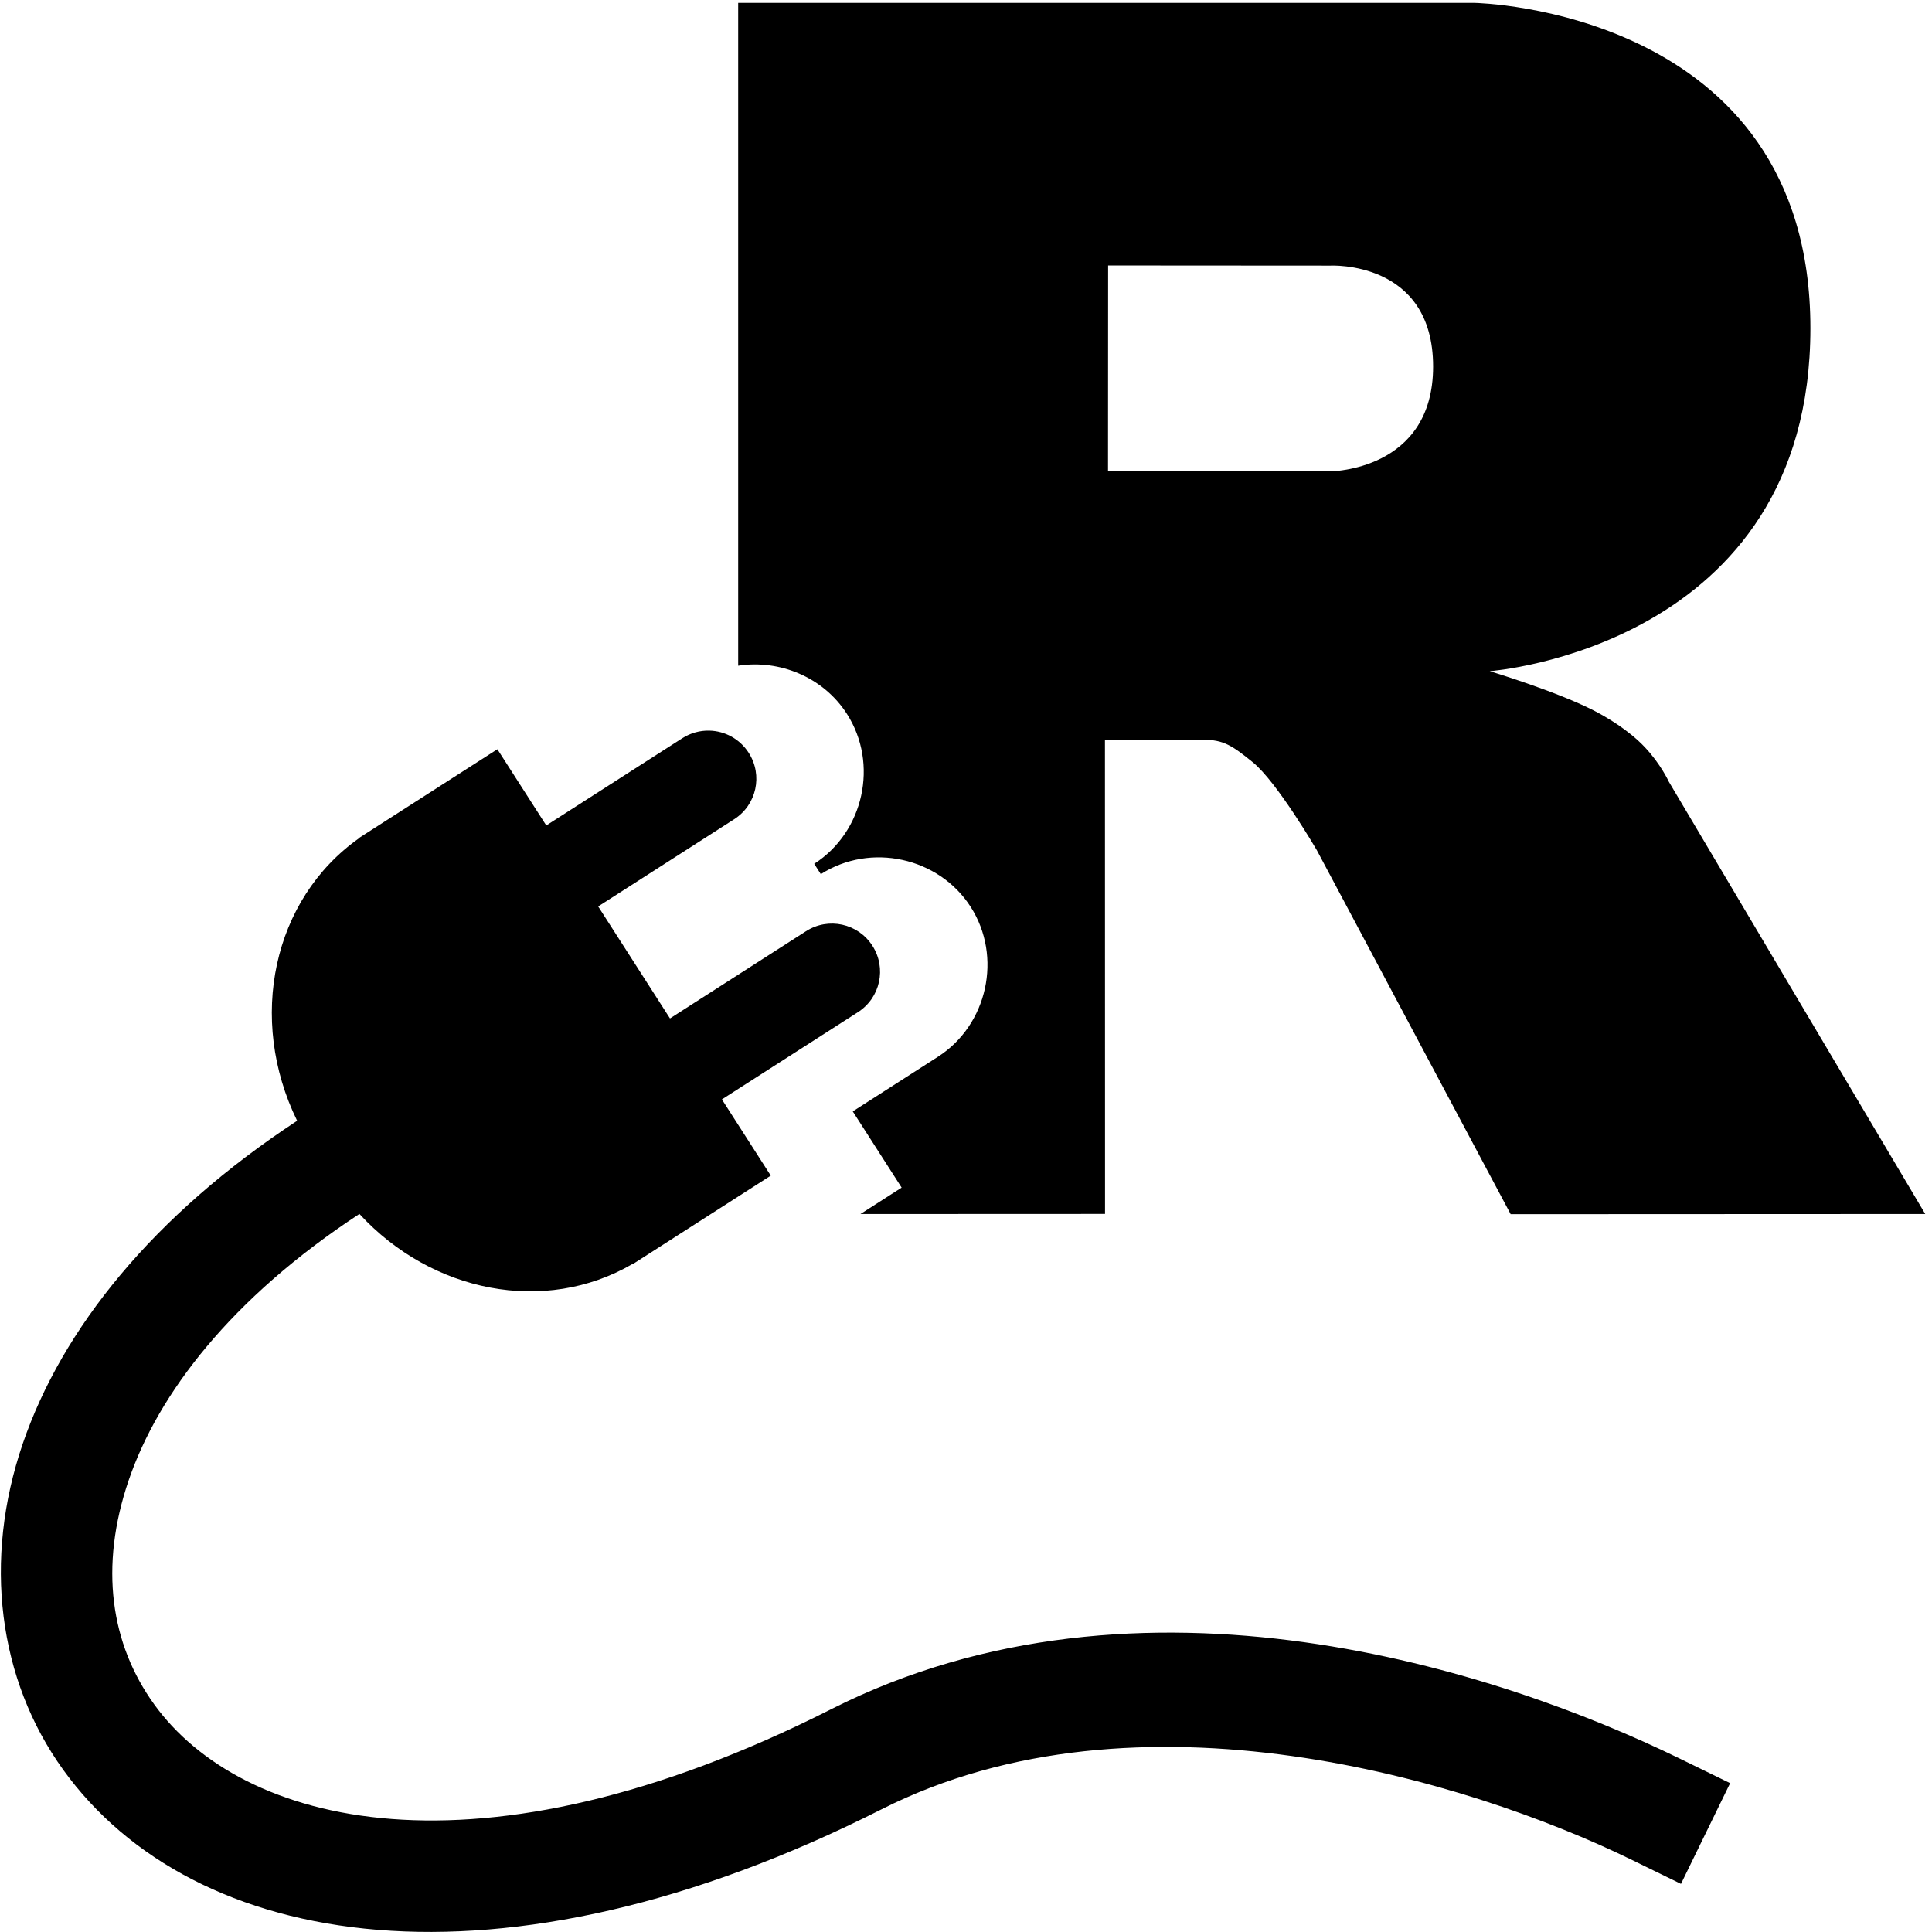
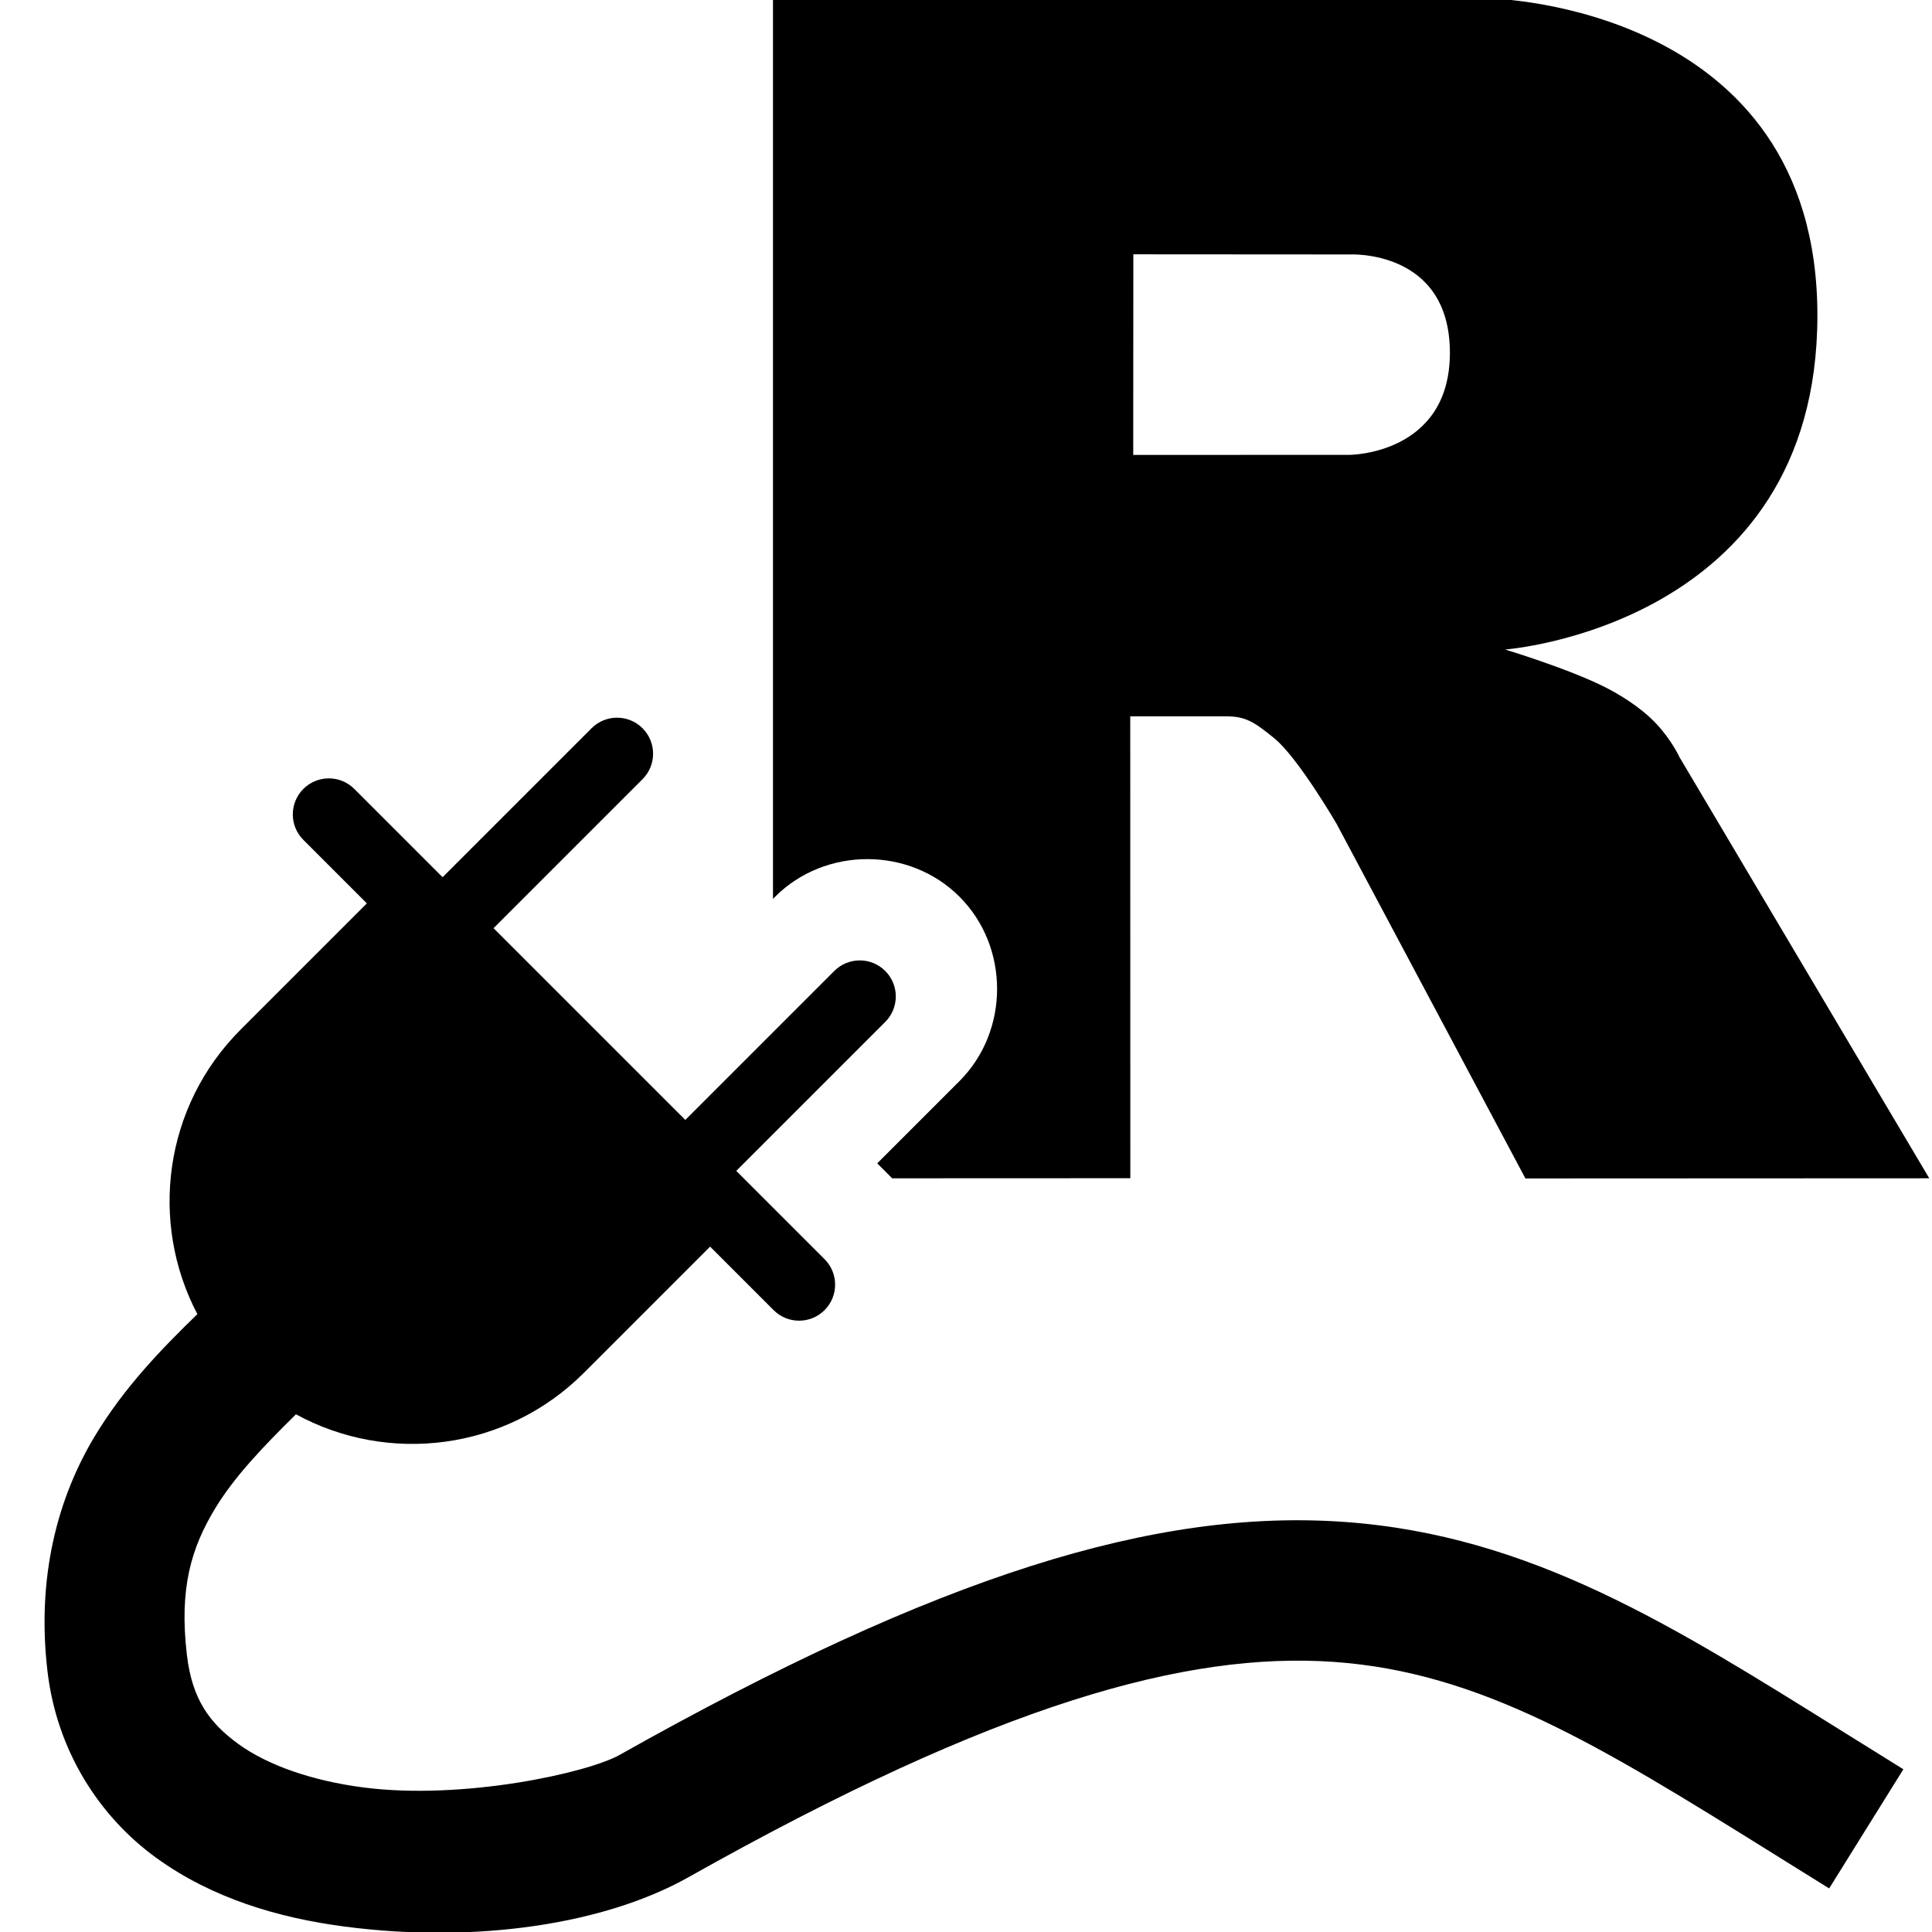
- <svg xmlns="http://www.w3.org/2000/svg" width="512" height="512" viewBox="0 0 512 512" fill="#000000" id="svg2" version="1.1">
-   <path d="m 187.983,193.624 c -2.452,-0.057 -4.951,0.596 -7.18,2.025 l -36.037,23.107 -12.953,-20.199 c -12.207,7.827 -24.416,15.655 -36.623,23.482 l 0.035,0.053 C 72.221,238.306 65.549,270.038 78.744,297.012 40.5,322.167 16.463,352.127 6.037,382.569 c -10.583,30.902 -6.541,62.5 10.705,86.434 34.492,47.868 115.416,61.777 216.906,10.471 68.036,-34.394 155.609,-7.654 198.486,13.264 l 13.346,6.512 13.023,-26.693 -13.348,-6.51 C 397.357,442.726 302.371,411.452 220.248,452.967 126.204,500.509 63.753,483.442 40.838,451.641 29.381,435.741 26.211,415.331 34.135,392.192 c 7.821,-22.835 27.052,-48.126 61.113,-70.486 19.198,20.838 49.11,26.785 72.361,13.273 l 0.035,0.057 c 12.207,-7.827 24.414,-15.655 36.621,-23.482 l -12.953,-20.203 36.039,-23.107 c 5.944,-3.811 7.661,-11.663 3.85,-17.607 -3.811,-5.944 -11.665,-7.661 -17.609,-3.85 l -36.037,23.107 -19.029,-29.678 36.037,-23.107 c 5.944,-3.811 7.661,-11.665 3.85,-17.609 -2.382,-3.715 -6.342,-5.78 -10.43,-5.875 z m 105.683,-123.27 58.855,0.037 c 0,0 27.27,-1.477 27.27,26.758 0,27.679 -27.27,27.764 -27.27,27.764 l -58.885,0.019 0.029,-54.578 z m -98.041,-69.586 0,175.656 c 10.952,-1.696 22.554,2.995 28.83,12.783 8.447,13.173 4.492,31.268 -8.682,39.715 l 1.756,2.74 c 13.173,-8.447 31.27,-4.492 39.717,8.682 8.447,13.173 4.487,31.268 -8.684,39.713 l -22.57,14.473 12.953,20.201 -10.916,7 64.816,-0.027 -0.021,-125.656 26.105,0 c 5.339,0 7.641,1.558 13.041,5.93 6.474,5.241 16.994,23.316 16.994,23.316 l 51.377,96.479 109.867,-0.049 -67.977,-114.609 c 0,0 -2.071,-4.575 -6.322,-9.09 -4.339,-4.61 -10.355,-8.121 -13.832,-9.881 -10.021,-5.07 -27.27,-10.273 -27.27,-10.273 l 0,-0.002 c 0,0 84.969,-6.296 84.969,-90.896 0,-84.6 -88.922,-86.203 -88.922,-86.203 l -195.23,0 z" />
+ <svg xmlns="http://www.w3.org/2000/svg" width="512" height="512" viewBox="0 0 512 512" fill="#000000">
+   <path id="path4737" d="M 204.85 -0.389 L 204.85 238.207 L 205.42 237.637 C 218.701 224.355 240.996 224.355 254.277 237.637 C 267.559 250.918 267.559 273.212 254.277 286.494 L 254.275 286.496 L 232.475 308.297 L 236.441 312.264 L 299.547 312.238 L 299.527 189.836 L 324.953 189.836 C 330.154 189.836 332.398 191.353 337.658 195.611 C 343.964 200.717 354.211 218.324 354.211 218.324 L 404.254 312.305 L 511.27 312.258 L 445.059 200.615 C 445.059 200.615 443.039 196.16 438.898 191.762 C 434.672 187.271 428.812 183.851 425.426 182.137 C 415.665 177.198 398.865 172.127 398.865 172.127 C 398.865 172.127 481.629 165.994 481.629 83.584 C 481.629 1.174 395.016 -0.389 395.016 -0.389 L 204.85 -0.389 z M 300.346 67.396 L 357.674 67.434 C 357.674 67.434 384.236 65.994 384.236 93.498 C 384.236 120.46 357.674 120.543 357.674 120.543 L 300.316 120.561 L 300.346 67.396 z M 163.527 190.195 C 161.084 190.195 158.64 191.128 156.775 192.992 L 117.295 232.473 L 93.895 209.072 C 90.166 205.344 84.121 205.344 80.393 209.072 C 76.664 212.801 76.664 218.846 80.393 222.574 L 97.223 239.404 L 63.771 272.854 C 43.358 293.267 39.542 323.985 52.307 348.26 C 42.799 357.499 32.966 367.59 25.111 380.625 C 15.3 396.906 9.637 417.961 12.59 442.965 C 15.104 464.257 26.533 481.556 41.369 492.318 C 56.205 503.081 73.778 508.254 91.279 510.553 C 126.282 515.149 160.42 509.885 182.418 497.5 C 264.277 451.413 314.567 437.694 353.475 440.42 C 392.382 443.146 423.927 462.57 468.959 490.619 L 484.746 500.453 L 504.414 468.877 L 488.625 459.045 C 443.663 431.04 405.765 406.792 356.074 403.311 C 306.384 399.829 248.921 417.368 164.166 465.086 C 155.799 469.797 122.703 477.161 96.123 473.67 C 82.833 471.925 71.029 467.877 63.213 462.207 C 55.397 456.537 50.902 450.194 49.533 438.604 C 47.432 420.81 50.732 410.182 56.973 399.826 C 61.967 391.538 69.563 383.536 78.434 374.803 C 102.845 388.141 134.07 384.486 154.736 363.82 L 188.188 330.369 L 205.016 347.199 C 206.88 349.064 209.324 349.996 211.768 349.996 C 214.211 349.996 216.655 349.064 218.52 347.199 C 222.249 343.471 222.249 337.426 218.52 333.697 L 195.119 310.297 L 234.6 270.816 C 238.329 267.088 238.328 261.043 234.6 257.314 C 230.871 253.586 224.826 253.586 221.098 257.314 L 181.617 296.795 L 130.797 245.975 L 170.277 206.494 C 174.007 202.765 174.007 196.721 170.277 192.992 C 168.413 191.128 165.971 190.195 163.527 190.195 z " />
</svg>
